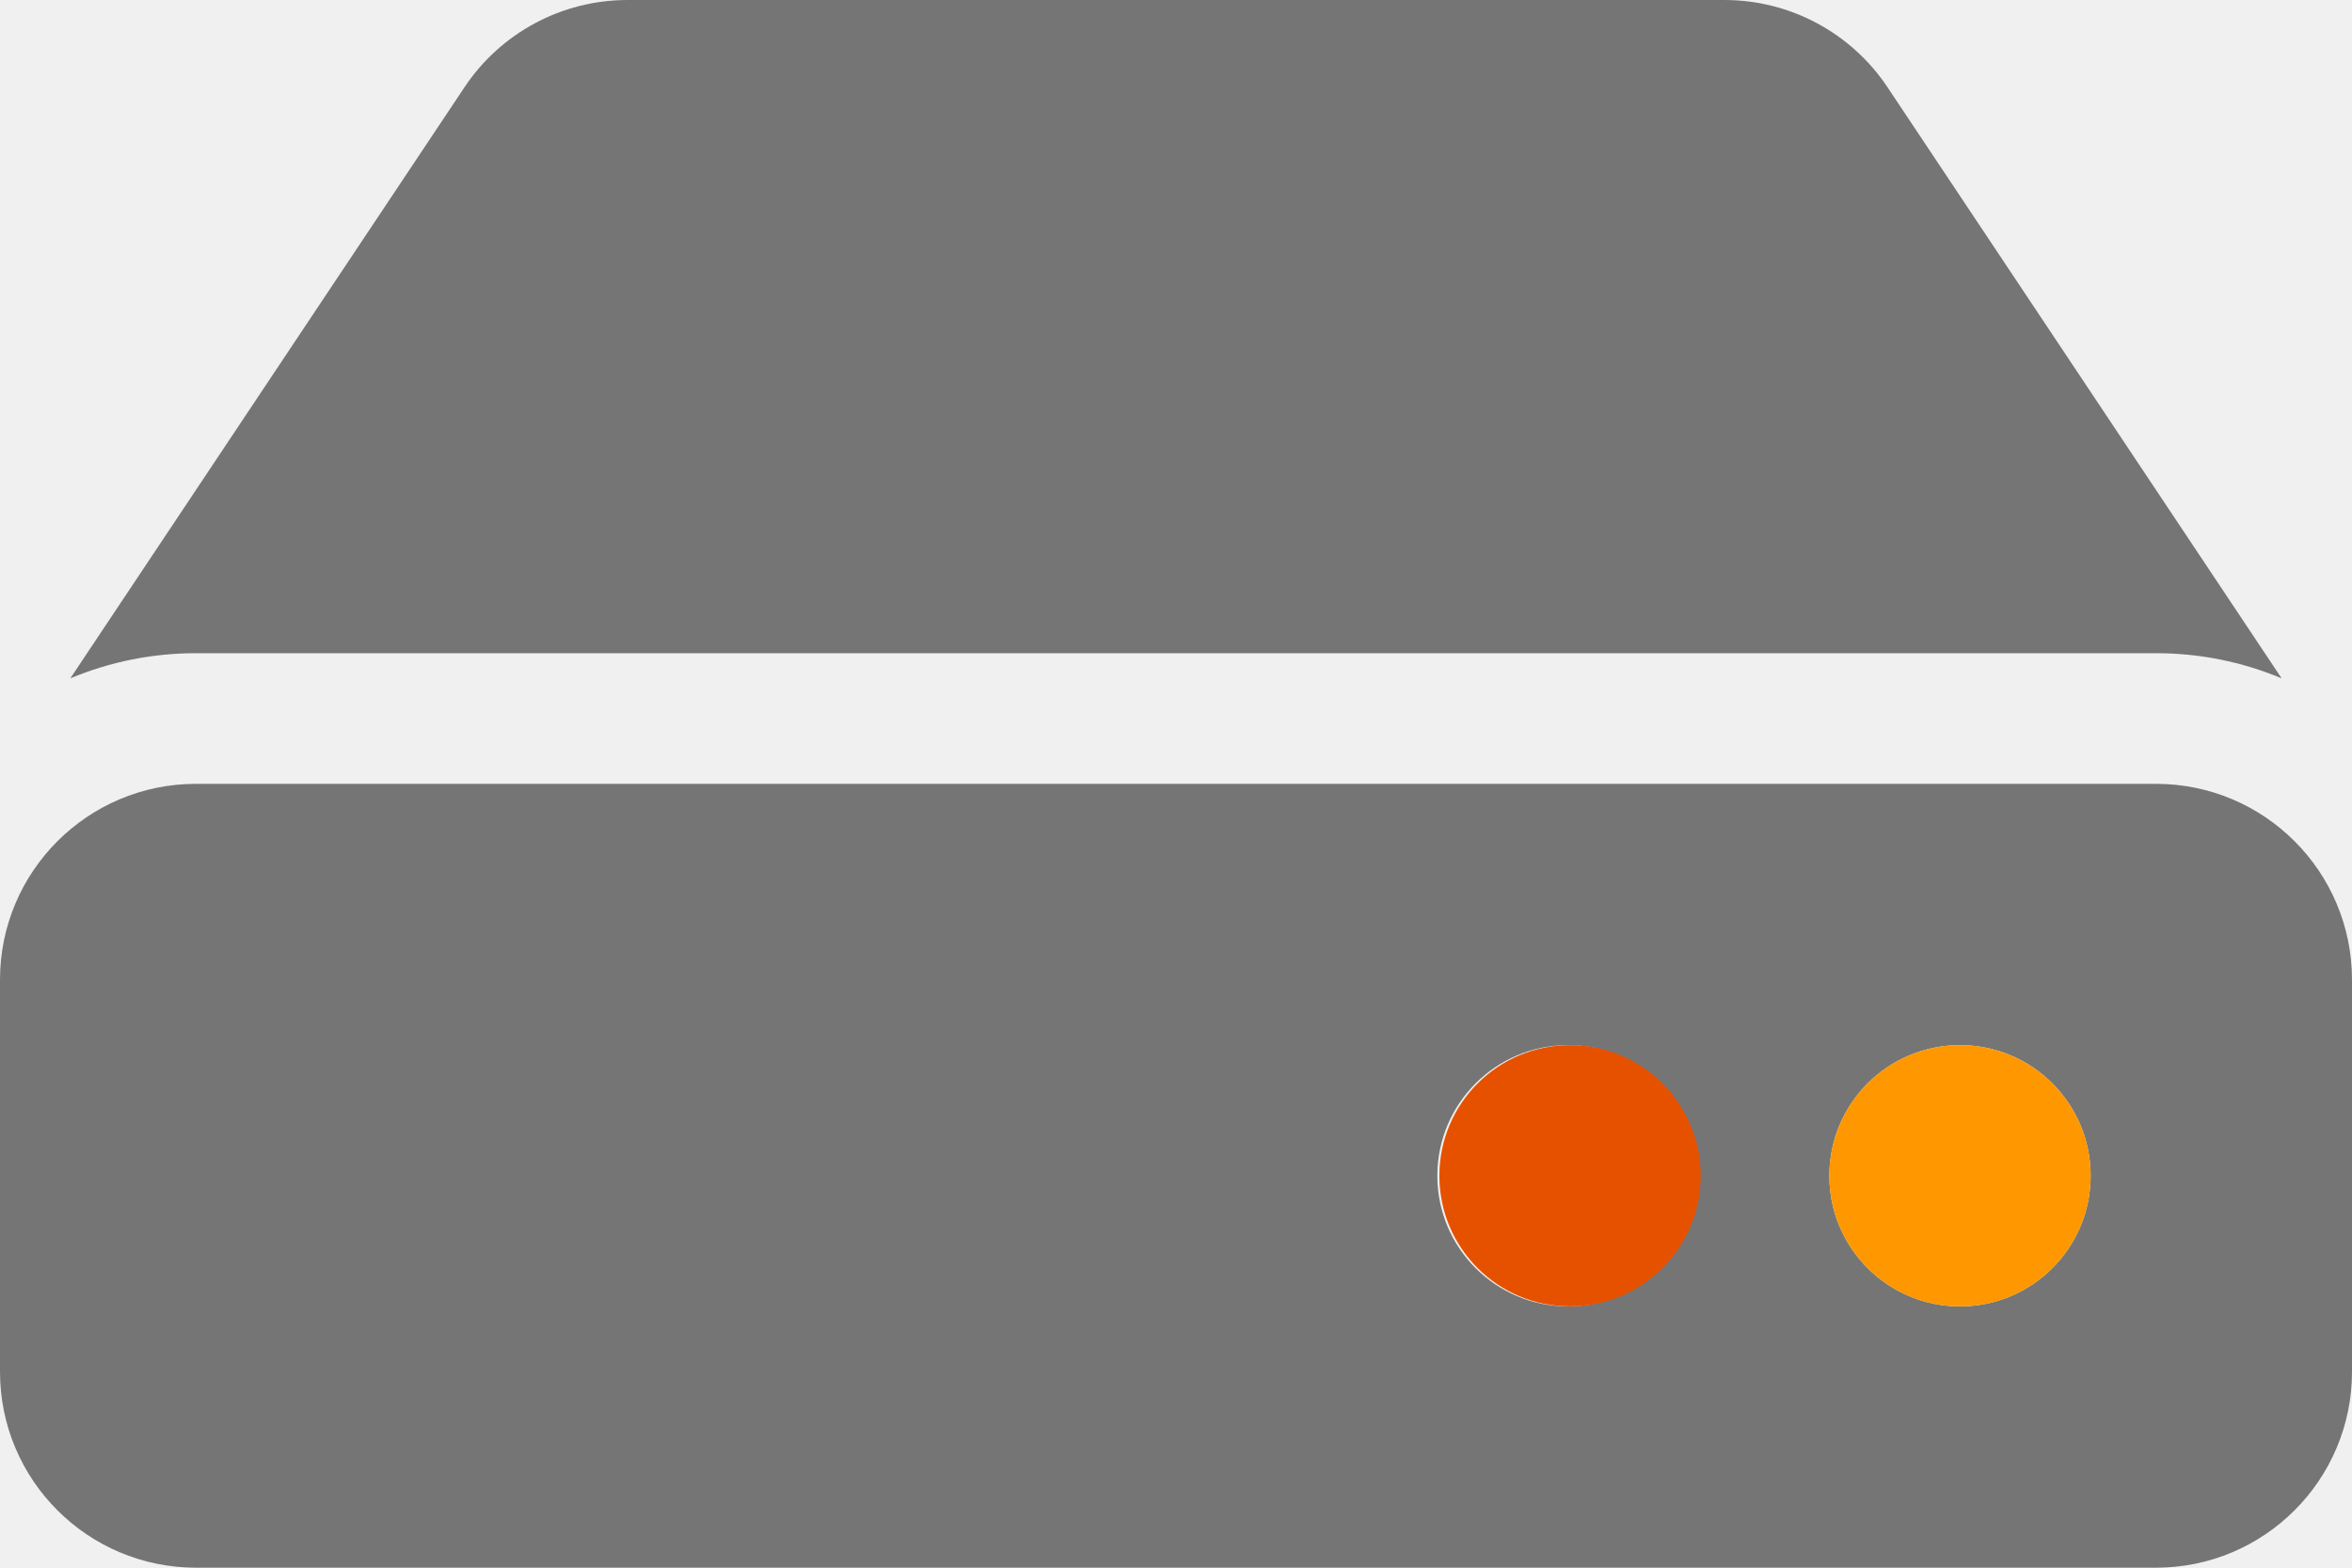
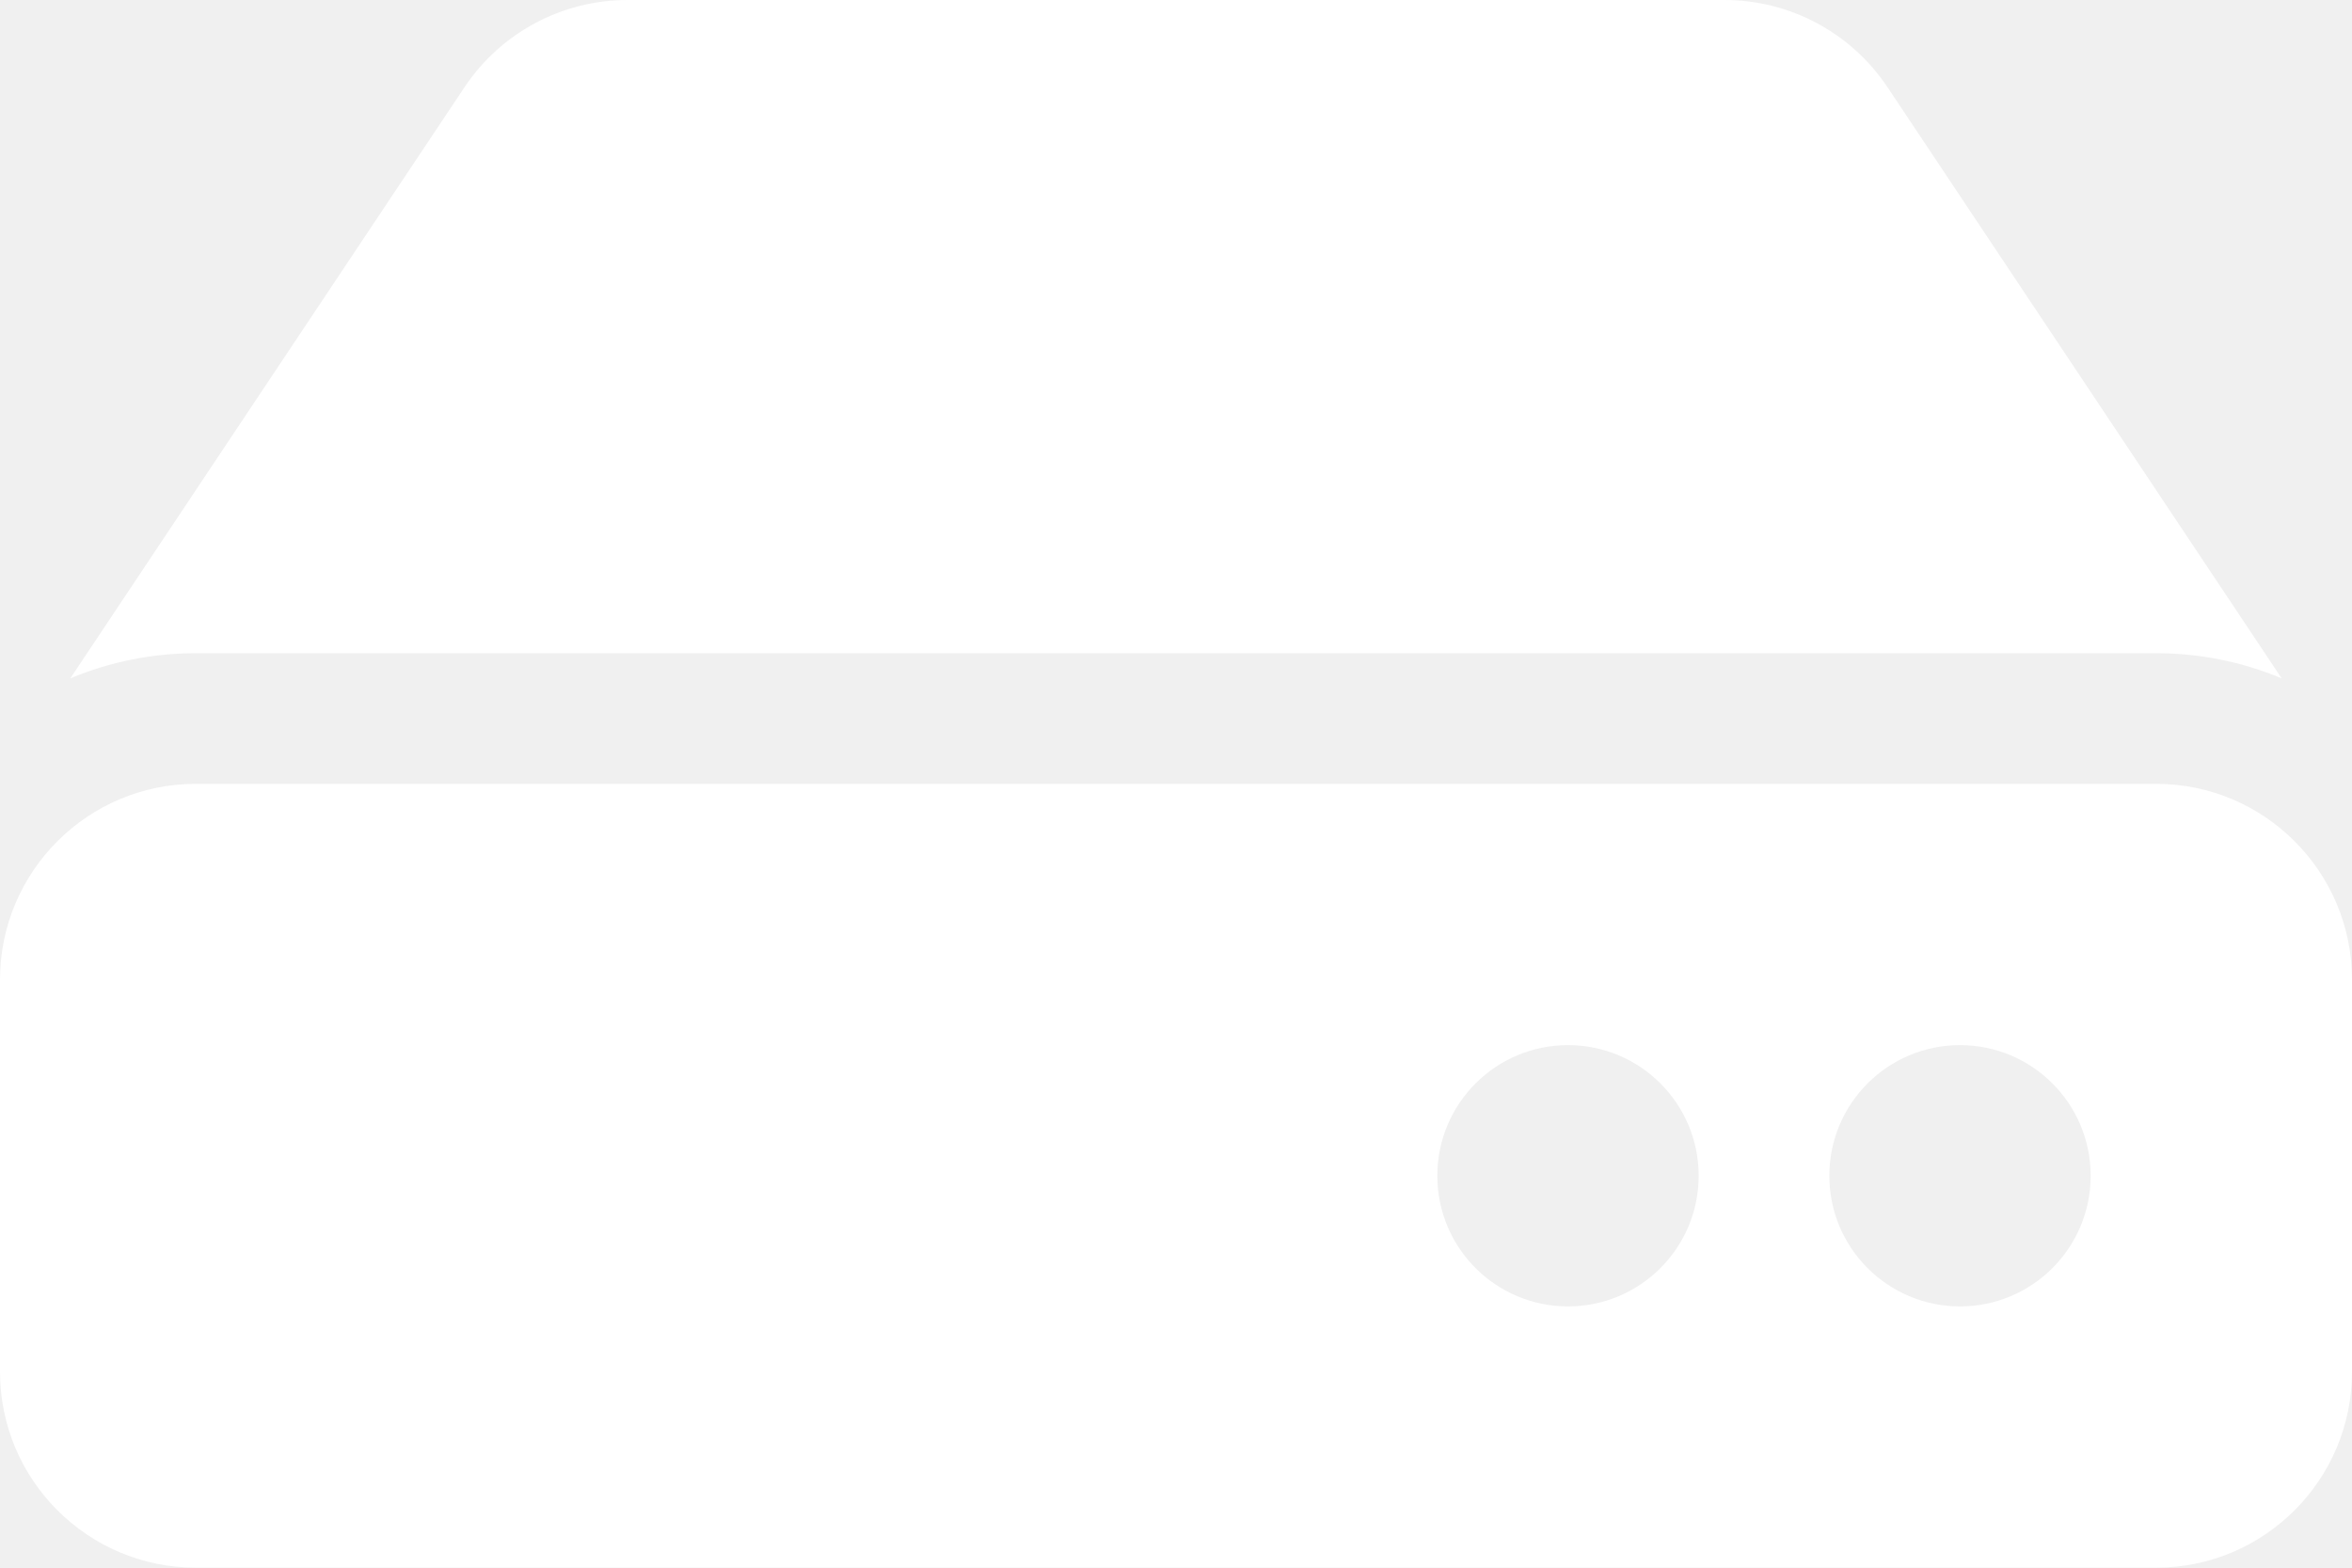
<svg xmlns="http://www.w3.org/2000/svg" id="Layer_1" data-name="Layer 1" viewBox="0 0 576 384">
  <defs>
-     <style>.cls-1{fill:#757575;}.cls-2{fill:#e65100;}.cls-3{fill:#ff9800;}</style>
+     <style>.cls-1{fill:#ffffff;}</style>
  </defs>
  <path class="cls-1" d="M586.52,335.52v96a48,48,0,0,1-48,48h-480a48,48,0,0,1-48-48v-96a48,48,0,0,1,48-48h480A48,48,0,0,1,586.52,335.52Zm-48-80a79.47,79.47,0,0,1,30.77,6.16L472.77,116.89a48,48,0,0,0-39.94-21.37H164.2a48,48,0,0,0-39.93,21.37L27.74,261.68a79.52,79.52,0,0,1,30.78-6.16Zm-48,96a32,32,0,1,0,32,32A32,32,0,0,0,490.52,351.52Zm-96,0a32,32,0,1,0,32,32A32,32,0,0,0,394.52,351.52Z" transform="translate(-10.52 -95.52)" />
-   <circle class="cls-2" cx="384.5" cy="288" r="32" />
-   <circle class="cls-3" cx="480" cy="288" r="32" />
</svg>
